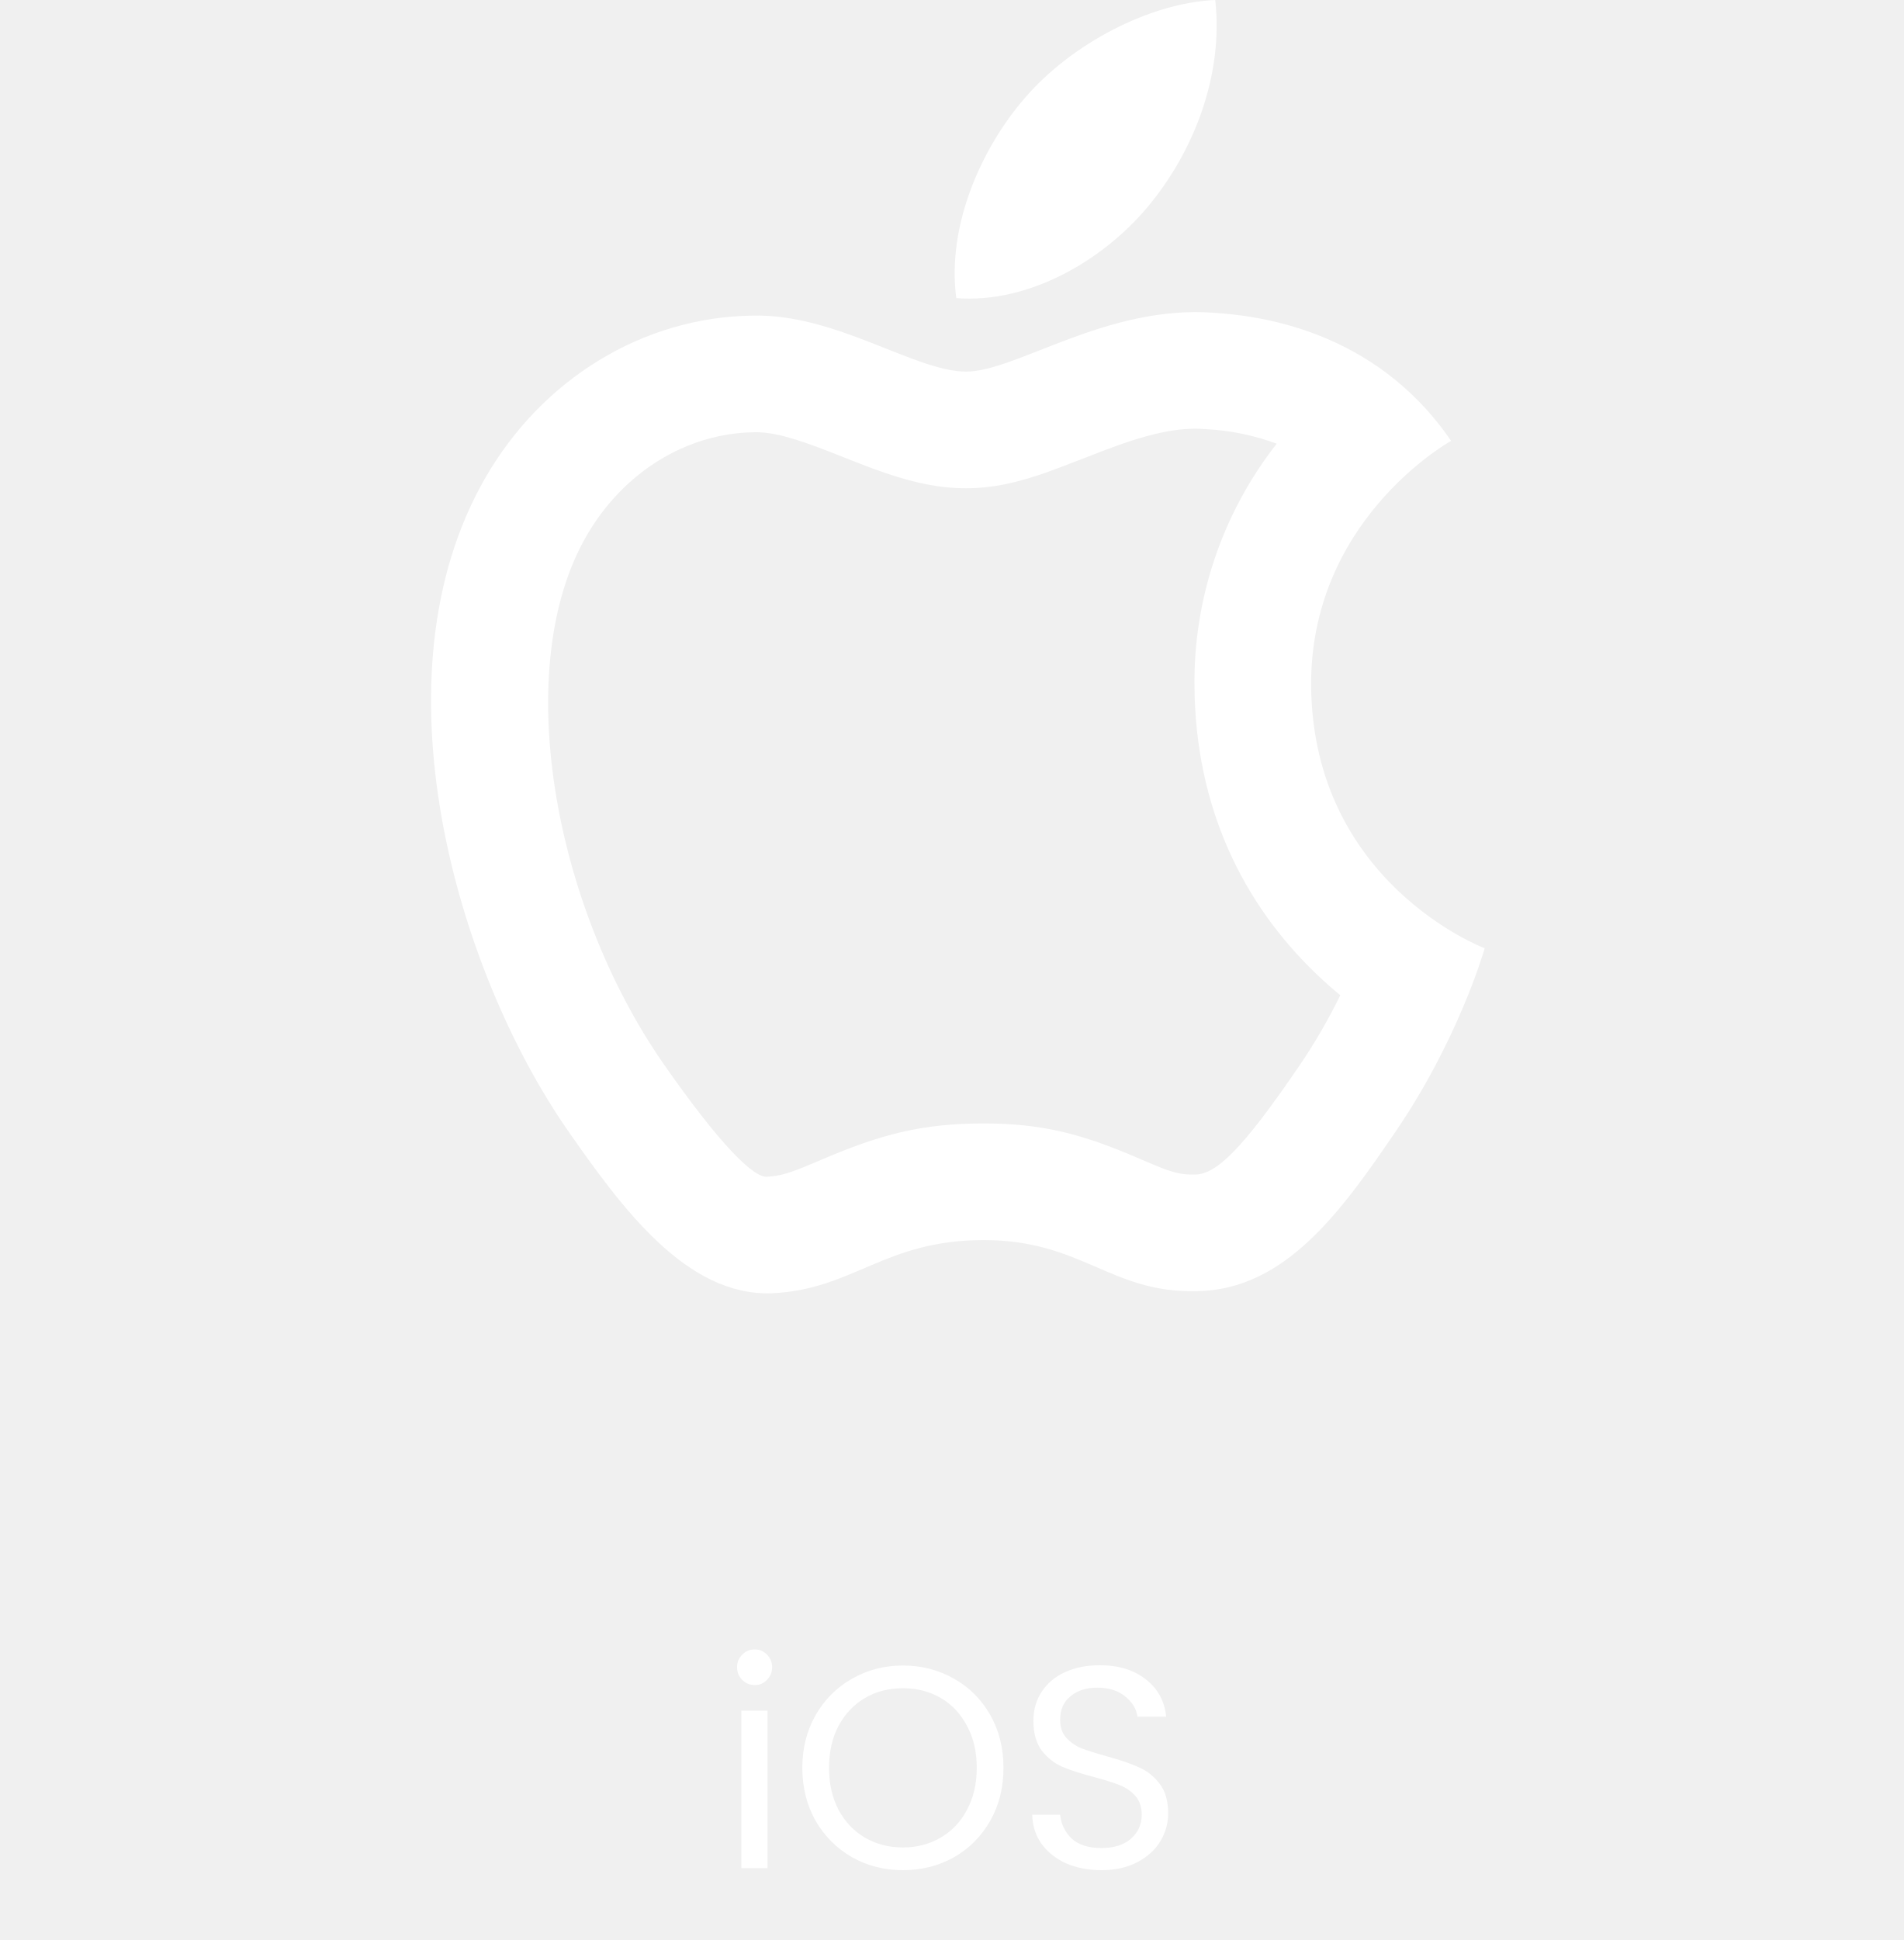
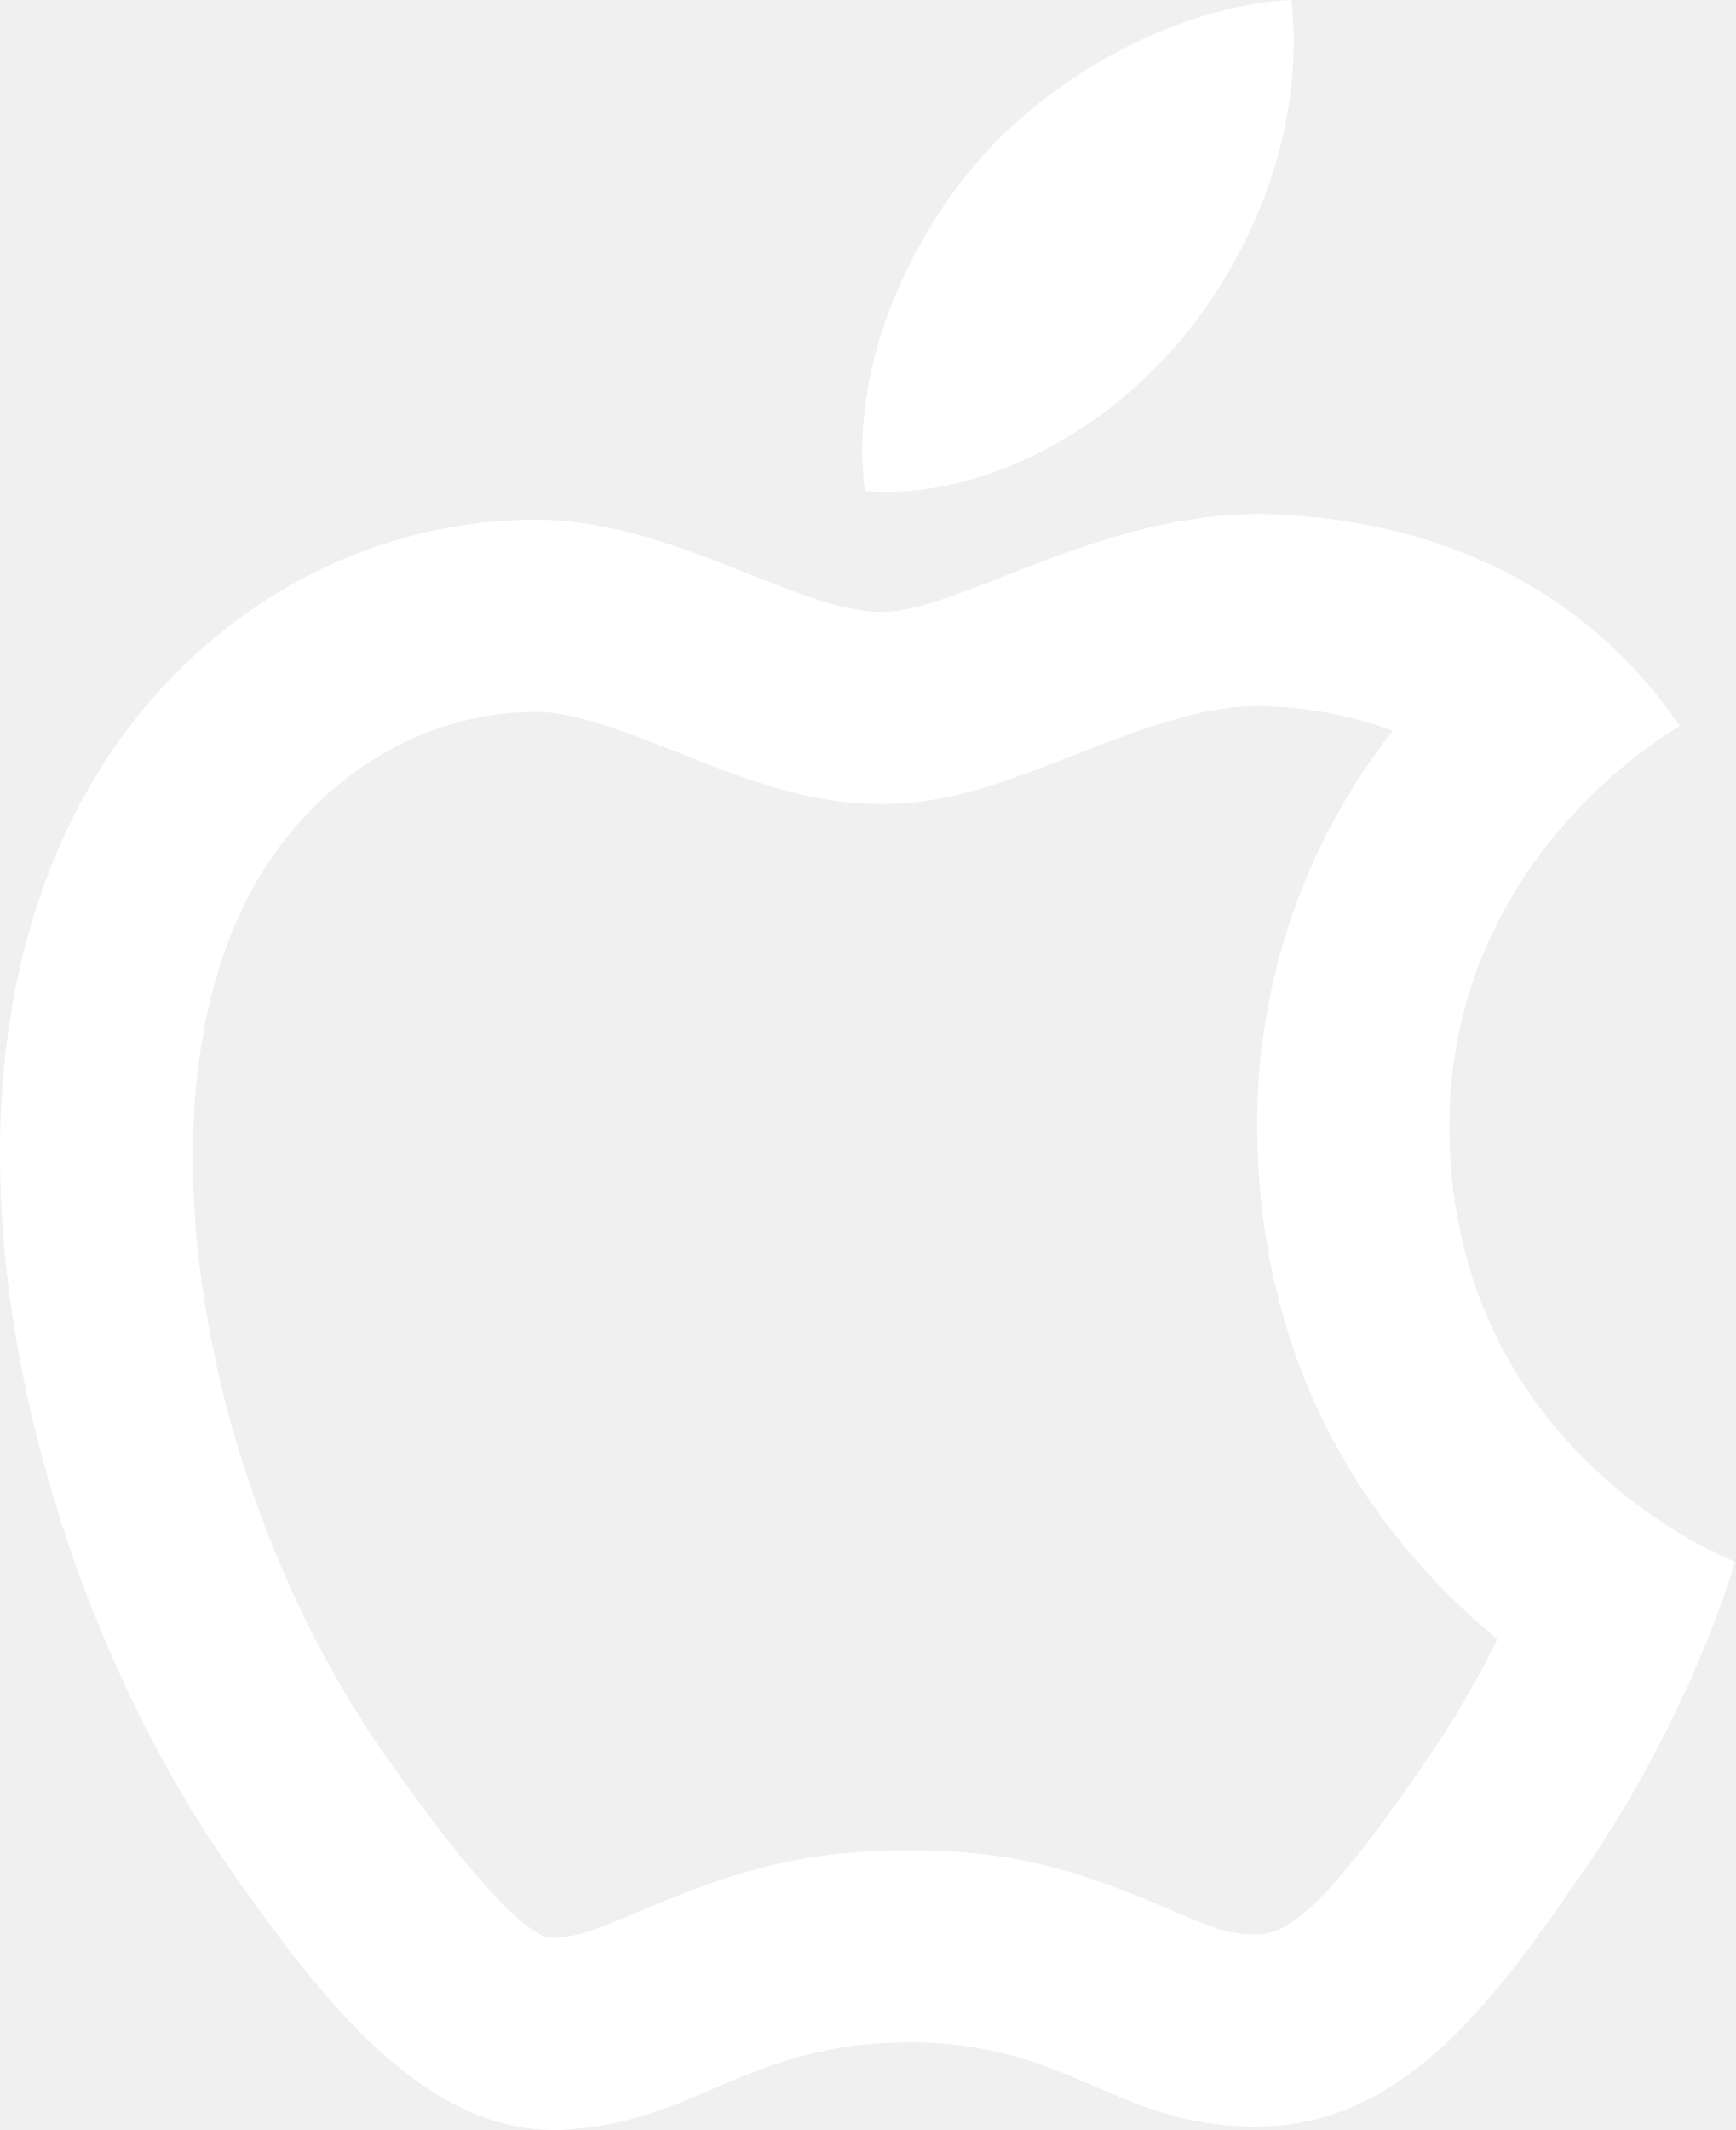
- <svg xmlns="http://www.w3.org/2000/svg" width="159" height="162" viewBox="0 0 159 162" fill="none">
-   <path d="M63.046 140.712C62.63 140.712 62.278 140.568 61.99 140.28C61.702 139.992 61.558 139.64 61.558 139.224C61.558 138.808 61.702 138.456 61.99 138.168C62.278 137.88 62.63 137.736 63.046 137.736C63.446 137.736 63.782 137.88 64.054 138.168C64.342 138.456 64.486 138.808 64.486 139.224C64.486 139.64 64.342 139.992 64.054 140.28C63.782 140.568 63.446 140.712 63.046 140.712ZM64.102 142.848V156H61.918V142.848H64.102ZM75.409 156.168C73.857 156.168 72.441 155.808 71.161 155.088C69.881 154.352 68.865 153.336 68.113 152.04C67.377 150.728 67.009 149.256 67.009 147.624C67.009 145.992 67.377 144.528 68.113 143.232C68.865 141.92 69.881 140.904 71.161 140.184C72.441 139.448 73.857 139.08 75.409 139.08C76.977 139.08 78.401 139.448 79.681 140.184C80.961 140.904 81.969 141.912 82.705 143.208C83.441 144.504 83.809 145.976 83.809 147.624C83.809 149.272 83.441 150.744 82.705 152.04C81.969 153.336 80.961 154.352 79.681 155.088C78.401 155.808 76.977 156.168 75.409 156.168ZM75.409 154.272C76.577 154.272 77.625 154 78.553 153.456C79.497 152.912 80.233 152.136 80.761 151.128C81.305 150.12 81.577 148.952 81.577 147.624C81.577 146.28 81.305 145.112 80.761 144.12C80.233 143.112 79.505 142.336 78.577 141.792C77.649 141.248 76.593 140.976 75.409 140.976C74.225 140.976 73.169 141.248 72.241 141.792C71.313 142.336 70.577 143.112 70.033 144.12C69.505 145.112 69.241 146.28 69.241 147.624C69.241 148.952 69.505 150.12 70.033 151.128C70.577 152.136 71.313 152.912 72.241 153.456C73.185 154 74.241 154.272 75.409 154.272ZM91.996 156.168C90.892 156.168 89.9 155.976 89.02 155.592C88.156 155.192 87.476 154.648 86.98 153.96C86.484 153.256 86.228 152.448 86.212 151.536H88.54C88.62 152.32 88.94 152.984 89.5 153.528C90.076 154.056 90.908 154.32 91.996 154.32C93.036 154.32 93.852 154.064 94.444 153.552C95.052 153.024 95.356 152.352 95.356 151.536C95.356 150.896 95.18 150.376 94.828 149.976C94.476 149.576 94.036 149.272 93.508 149.064C92.98 148.856 92.268 148.632 91.372 148.392C90.268 148.104 89.38 147.816 88.708 147.528C88.052 147.24 87.484 146.792 87.004 146.184C86.54 145.56 86.308 144.728 86.308 143.688C86.308 142.776 86.54 141.968 87.004 141.264C87.468 140.56 88.116 140.016 88.948 139.632C89.796 139.248 90.764 139.056 91.852 139.056C93.42 139.056 94.7 139.448 95.692 140.232C96.7 141.016 97.268 142.056 97.396 143.352H94.996C94.916 142.712 94.58 142.152 93.988 141.672C93.396 141.176 92.612 140.928 91.636 140.928C90.724 140.928 89.98 141.168 89.404 141.648C88.828 142.112 88.54 142.768 88.54 143.616C88.54 144.224 88.708 144.72 89.044 145.104C89.396 145.488 89.82 145.784 90.316 145.992C90.828 146.184 91.54 146.408 92.452 146.664C93.556 146.968 94.444 147.272 95.116 147.576C95.788 147.864 96.364 148.32 96.844 148.944C97.324 149.552 97.564 150.384 97.564 151.44C97.564 152.256 97.348 153.024 96.916 153.744C96.484 154.464 95.844 155.048 94.996 155.496C94.148 155.944 93.148 156.168 91.996 156.168Z" fill="white" />
-   <path d="M100.682 35.833C98.377 35.652 95.903 36.203 92.113 37.649C92.435 37.527 88.499 39.061 87.398 39.451C84.953 40.303 82.941 40.771 80.685 40.771C78.454 40.771 76.399 40.323 74.031 39.529C73.276 39.271 72.516 38.993 71.571 38.623C71.172 38.467 69.71 37.883 69.389 37.761C66.233 36.524 64.454 36.057 62.978 36.096C57.367 36.169 52.052 39.407 48.969 44.774C42.675 55.702 46.158 75.449 55.36 88.754C60.26 95.786 62.94 98.299 64.021 98.264C65.102 98.216 65.896 97.987 67.835 97.169L68.649 96.823C73.544 94.734 76.978 93.814 82.147 93.814C87.12 93.814 90.442 94.719 95.143 96.745L95.961 97.096C97.9 97.924 98.602 98.109 99.819 98.079C101.563 98.055 103.711 96.049 108.48 89.051C109.786 87.147 110.94 85.14 111.939 83.109C111.283 82.569 110.646 82.005 110.029 81.42C103.75 75.439 99.868 67.375 99.761 57.411C99.656 50.039 102.08 42.853 106.629 37.05C104.72 36.345 102.714 35.935 100.682 35.833ZM101.437 26.122C104.885 26.356 114.764 27.408 121.194 36.816C120.668 37.108 109.386 43.654 109.503 57.328C109.679 73.691 123.825 79.126 124 79.184C123.883 79.593 121.72 86.957 116.518 94.554C112.017 101.157 107.341 107.702 99.975 107.819C92.727 107.995 90.389 103.553 82.147 103.553C73.846 103.553 71.274 107.702 64.435 107.995C57.304 108.228 51.926 100.865 47.366 94.32C38.072 80.879 30.999 56.452 40.527 39.914C45.262 31.674 53.679 26.473 62.857 26.356C69.813 26.18 76.418 31.031 80.685 31.031C84.894 31.031 92.435 25.421 101.437 26.122ZM95.883 17.239C92.084 21.798 85.888 25.362 79.867 24.895C79.049 18.7 82.088 12.214 85.596 8.181C89.512 3.623 96.059 0.234 101.495 0C102.197 6.311 99.683 12.681 95.883 17.239Z" fill="white" />
+ <svg xmlns="http://www.w3.org/2000/svg" width="88" height="108" viewBox="0 0 88 108" fill="none">
+   <path d="M64.682 35.833C62.377 35.652 59.903 36.203 56.113 37.649C56.435 37.527 52.499 39.061 51.398 39.451C48.953 40.303 46.941 40.771 44.685 40.771C42.454 40.771 40.399 40.323 38.031 39.529C37.276 39.271 36.516 38.993 35.571 38.623C35.172 38.467 33.711 37.883 33.389 37.761C30.233 36.524 28.454 36.057 26.979 36.096C21.367 36.169 16.052 39.407 12.969 44.774C6.675 55.702 10.158 75.449 19.36 88.754C24.26 95.786 26.94 98.299 28.021 98.264C29.102 98.216 29.896 97.987 31.835 97.169L32.649 96.823C37.544 94.734 40.978 93.814 46.147 93.814C51.12 93.814 54.442 94.719 59.143 96.745L59.961 97.096C61.9 97.924 62.602 98.109 63.819 98.079C65.563 98.055 67.712 96.049 72.48 89.051C73.786 87.147 74.94 85.14 75.939 83.109C75.283 82.569 74.646 82.005 74.029 81.42C67.75 75.439 63.868 67.375 63.761 57.411C63.656 50.039 66.08 42.853 70.629 37.05C68.72 36.345 66.714 35.935 64.682 35.833ZM65.437 26.122C68.885 26.356 78.764 27.408 85.194 36.816C84.668 37.108 73.386 43.654 73.503 57.328C73.679 73.691 87.825 79.126 88 79.184C87.883 79.593 85.72 86.957 80.518 94.554C76.017 101.157 71.341 107.702 63.975 107.819C56.727 107.995 54.389 103.553 46.147 103.553C37.846 103.553 35.274 107.702 28.435 107.995C21.304 108.228 15.926 100.865 11.366 94.32C2.072 80.879 -5.001 56.452 4.527 39.914C9.262 31.674 17.679 26.473 26.857 26.356C33.813 26.18 40.418 31.031 44.685 31.031C48.894 31.031 56.435 25.421 65.437 26.122ZM59.883 17.239C56.084 21.798 49.888 25.362 43.867 24.895C43.049 18.7 46.088 12.214 49.596 8.181C53.512 3.623 60.059 0.234 65.495 0C66.197 6.311 63.683 12.681 59.883 17.239Z" fill="white" />
</svg>
